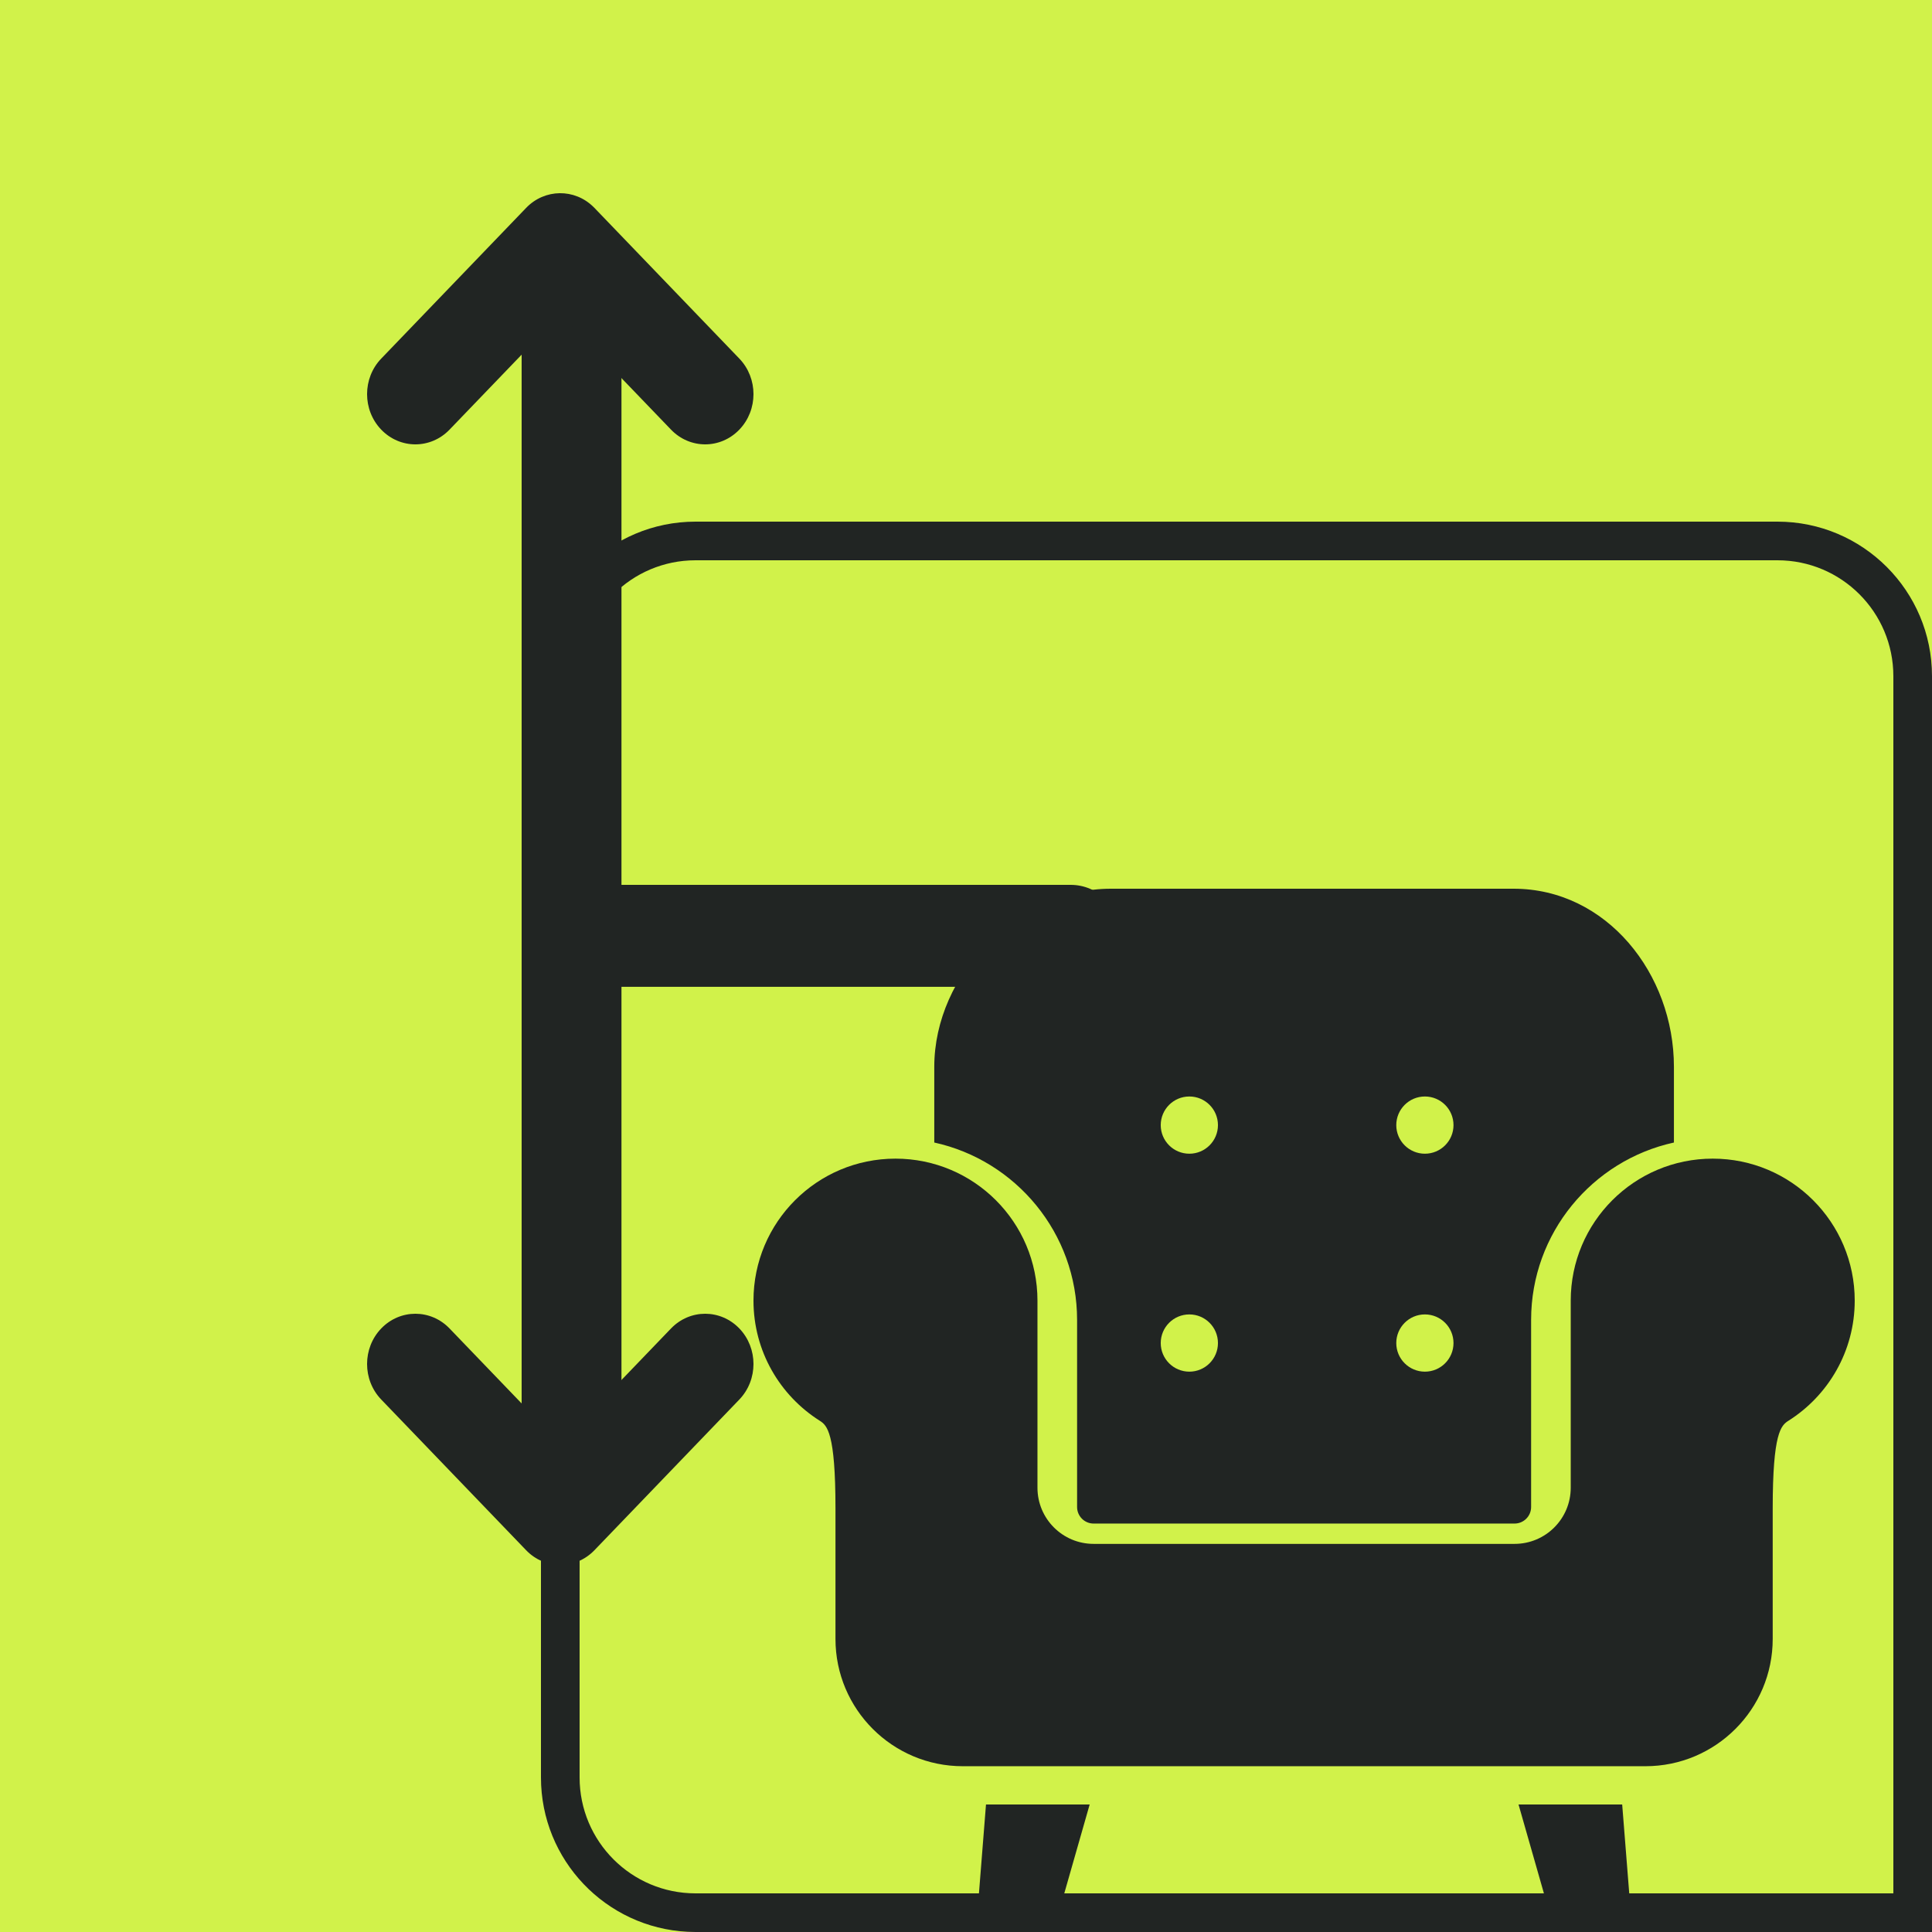
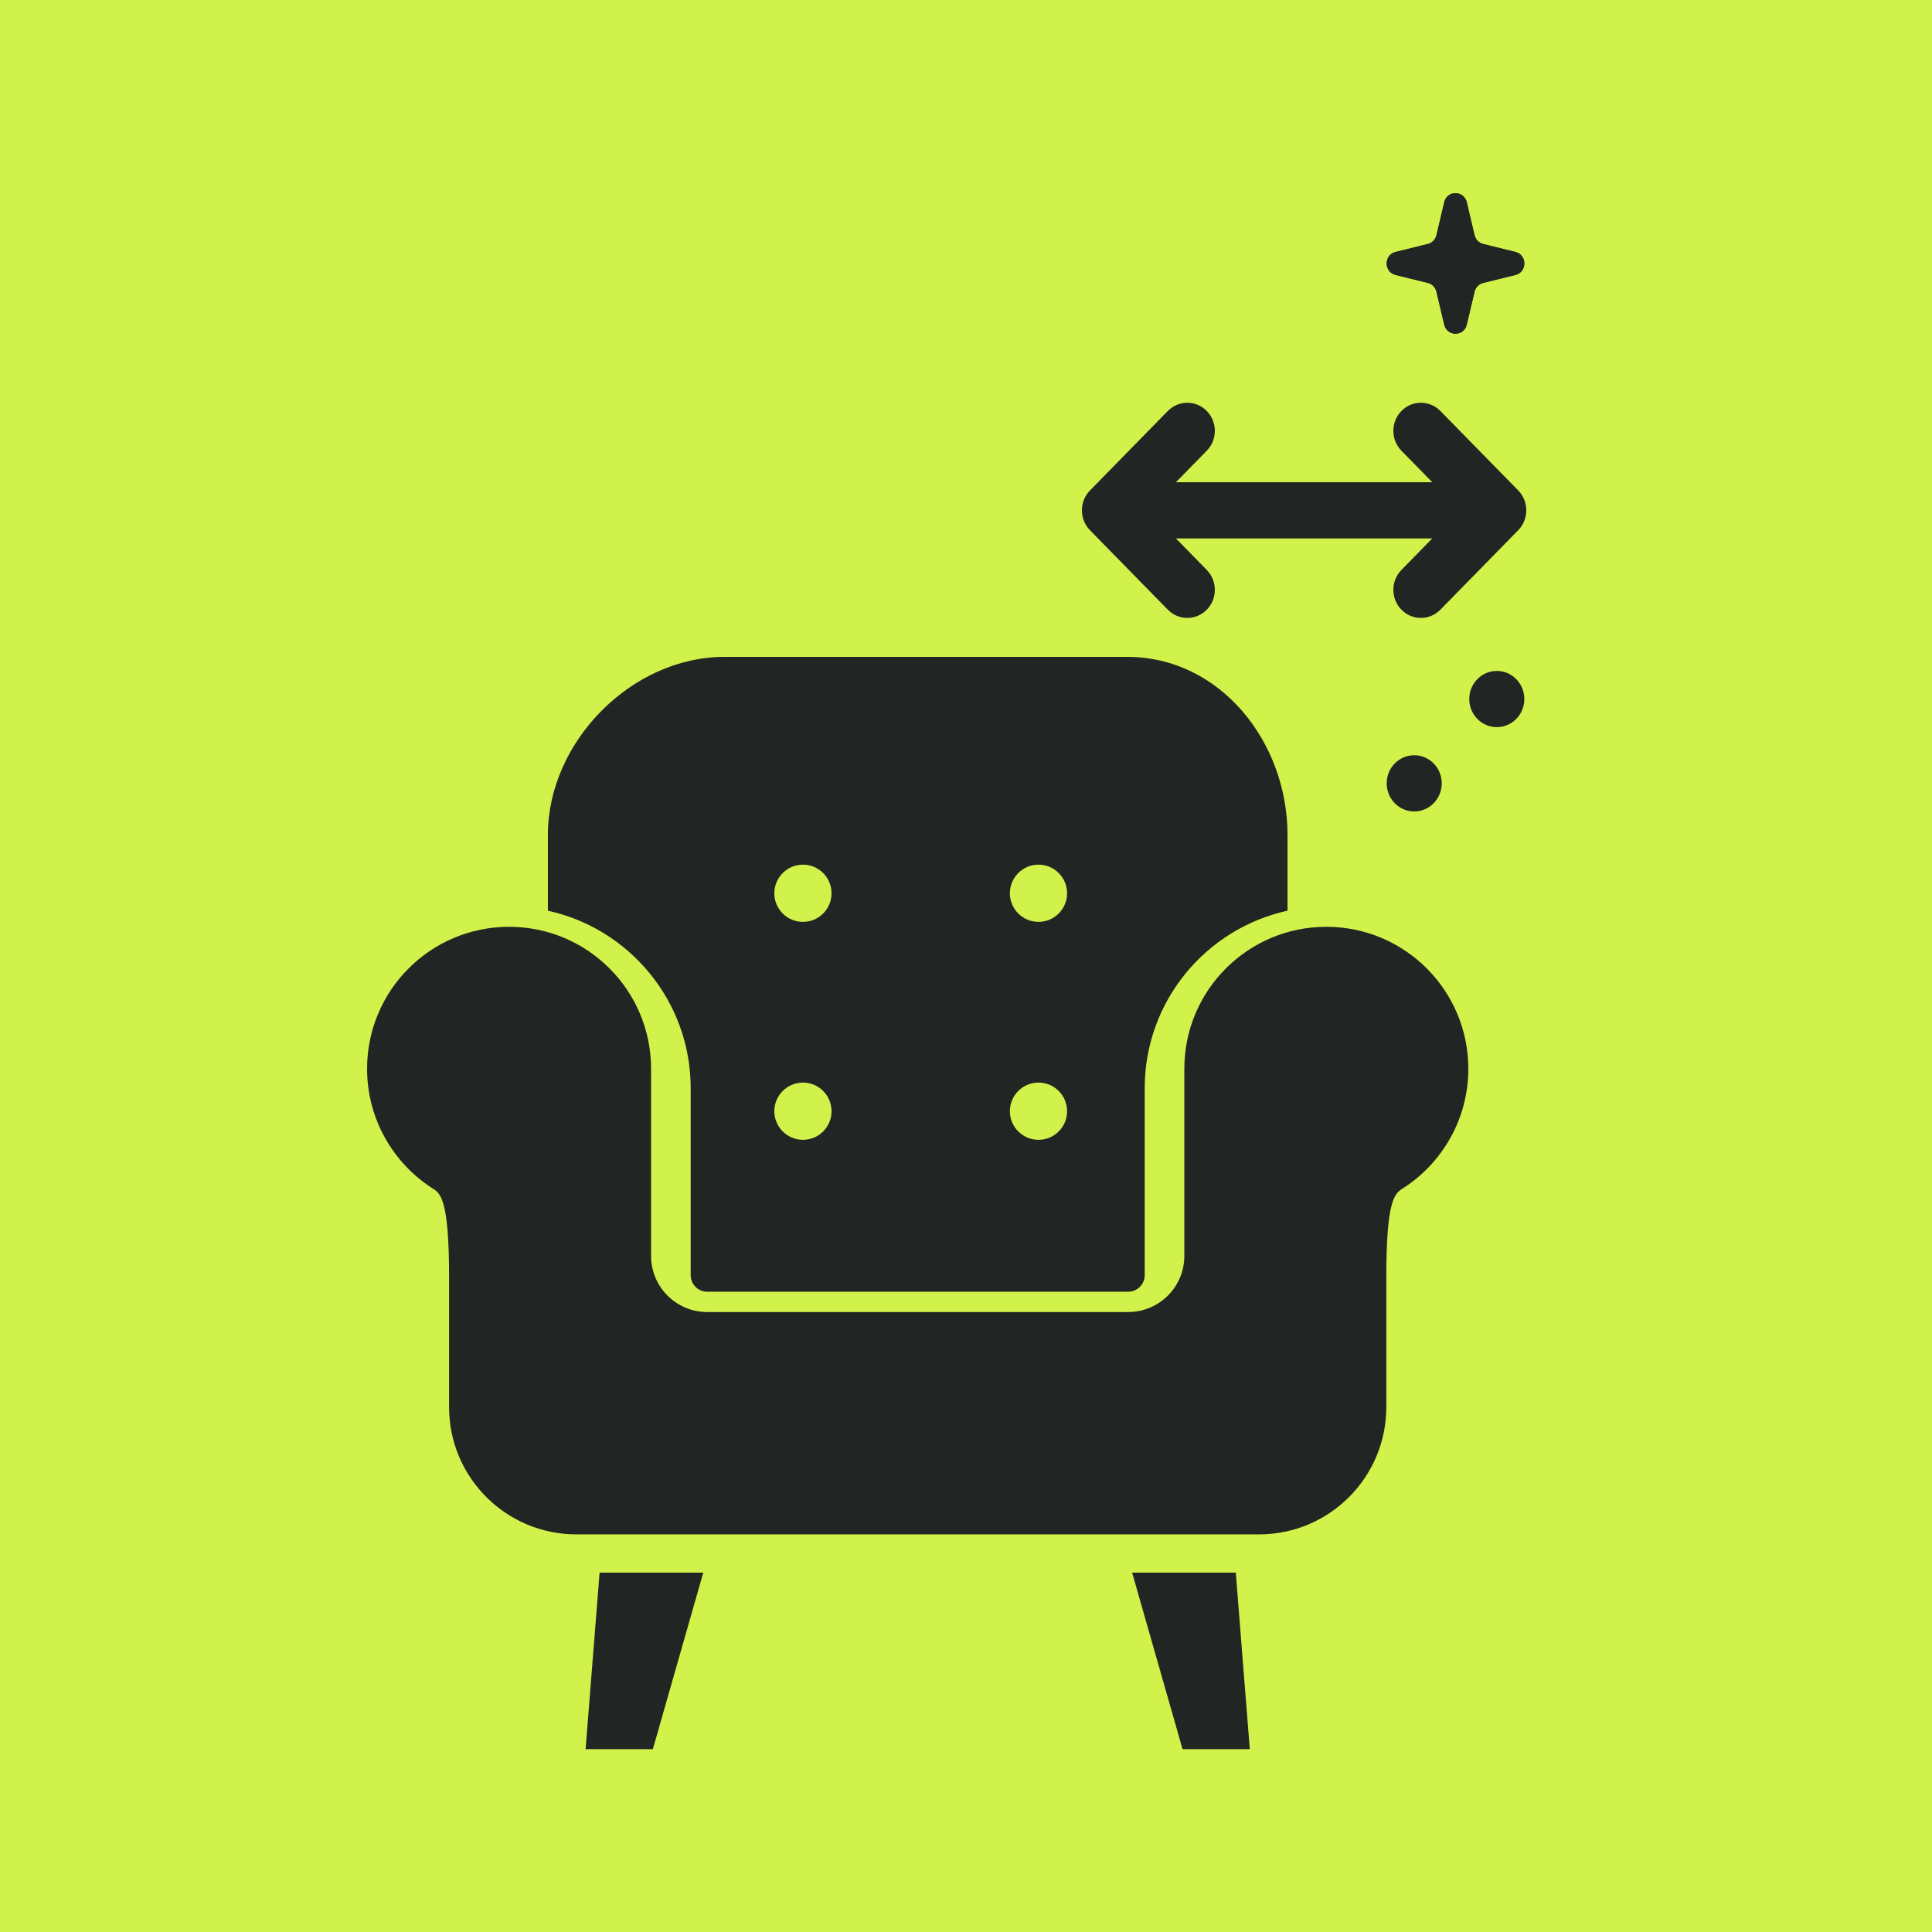
<svg xmlns="http://www.w3.org/2000/svg" width="100" height="100" viewBox="0 0 100 100" fill="none">
-   <g clip-path="url(#clip0_164_328)">
-     <rect width="100" height="100" fill="#D1F24A" />
-     <path d="M92 27C96.418 27 100 30.582 100 35V100H36L35.588 99.989C31.361 99.775 28 96.28 28 92V35C28 30.582 31.582 27 36 27H48.504C48.189 27.418 48 27.936 48 28.5C48 28.671 48.017 28.838 48.05 29H36C32.686 29 30 31.686 30 35V92C30 95.314 32.686 98 36 98H98V35C98 31.686 95.314 29 92 29H47.454C47.487 28.838 47.504 28.671 47.504 28.5C47.504 27.936 47.315 27.418 47 27H92Z" fill="#212523" />
-     <path d="M32.167 14.6C32.167 13.164 31.01 12 29.583 12C28.157 12 27 13.164 27 14.6V48.4C27 49.836 28.157 51 29.583 51H55.417C56.843 51 58 49.836 58 48.4C58 46.964 56.843 45.8 55.417 45.8H32.167V14.6Z" fill="#212523" />
-     <path d="M30.722 10.715C29.742 9.746 28.193 9.762 27.232 10.761L19.732 18.561C18.756 19.577 18.756 21.223 19.732 22.238C20.709 23.254 22.291 23.254 23.268 22.238L29 16.277L34.732 22.238C35.709 23.254 37.291 23.254 38.268 22.238C39.244 21.223 39.244 19.577 38.268 18.561L30.768 10.761L30.722 10.715Z" fill="#212523" />
-     <path d="M27 76.462V48.538C27 47.136 28.157 46 29.583 46H55.417C56.843 46 58 47.136 58 48.538C58 49.94 56.843 51.077 55.417 51.077H32.167V76.462C32.167 77.864 31.01 79 29.583 79C28.157 79 27 77.864 27 76.462Z" fill="#212523" />
-     <path d="M34.732 68.761C35.709 67.746 37.291 67.746 38.268 68.761C39.244 69.777 39.244 71.423 38.268 72.439L30.768 80.239C29.791 81.254 28.209 81.254 27.232 80.239L19.732 72.439C18.756 71.423 18.756 69.777 19.732 68.761C20.709 67.746 22.291 67.746 23.268 68.761L29 74.723L34.732 68.761Z" fill="#212523" />
-     <path d="M88.65 59.971C84.591 59.971 81.301 63.261 81.301 67.32C81.301 67.991 81.301 77.004 81.301 77.004C81.301 78.61 80 79.911 78.394 79.911H56.605C55 79.911 53.699 78.61 53.699 77.004C53.699 77.004 53.699 67.991 53.699 67.32C53.699 63.261 50.408 59.971 46.349 59.971C42.29 59.971 39 63.261 39 67.32C39 69.938 40.37 72.236 42.431 73.538C42.81 73.778 43.244 74.156 43.244 78.077C43.244 81.998 43.244 84.83 43.244 84.83C43.244 88.469 46.195 91.419 49.833 91.419H85.166C88.805 91.419 91.755 88.469 91.755 84.83C91.755 84.83 91.755 81.998 91.755 78.077C91.755 74.156 92.189 73.778 92.569 73.538C94.63 72.236 96 69.938 96 67.32C96 63.261 92.709 59.971 88.65 59.971Z" fill="#212523" />
-     <path d="M50.31 102.537H53.791L56.401 93.4H51.035L50.31 102.537Z" fill="#212523" />
-     <path d="M78.599 93.4L81.209 102.537H84.689L83.964 93.4H78.599Z" fill="#212523" />
-     <path d="M55.75 68.319V78.003C55.75 78.475 56.133 78.859 56.605 78.859H78.394C78.866 78.859 79.25 78.475 79.25 78.003V68.319C79.25 63.825 82.42 60.06 86.642 59.137V55.22C86.642 50.404 83.159 46 78.343 46H57.5C52.682 46 48.358 50.404 48.358 55.22V59.137C52.578 60.06 55.75 63.825 55.75 68.319ZM73.752 56.754C74.571 56.754 75.233 57.418 75.233 58.236C75.233 59.053 74.571 59.716 73.752 59.716C72.935 59.716 72.271 59.053 72.271 58.236C72.271 57.418 72.935 56.754 73.752 56.754ZM73.752 68.034C74.571 68.034 75.233 68.698 75.233 69.516C75.233 70.334 74.571 70.997 73.752 70.997C72.935 70.997 72.271 70.334 72.271 69.516C72.271 68.698 72.935 68.034 73.752 68.034ZM61.561 56.754C62.378 56.754 63.041 57.418 63.041 58.236C63.041 59.053 62.378 59.716 61.561 59.716C60.742 59.716 60.079 59.053 60.079 58.236C60.08 57.418 60.742 56.754 61.561 56.754ZM61.561 68.034C62.378 68.034 63.041 68.698 63.041 69.516C63.041 70.334 62.378 70.997 61.561 70.997C60.742 70.997 60.079 70.334 60.079 69.516C60.08 68.698 60.742 68.034 61.561 68.034Z" fill="#212523" />
-   </g>
-   <defs>
-     <clipPath id="clip0_164_328">
-       <rect width="100" height="100" fill="white" />
-     </clipPath>
-   </defs>
+   <rect width="100" height="100" fill="#D1F24A" />
+   <path d="M68.65 47.971C64.591 47.971 61.301 51.261 61.301 55.32C61.301 55.991 61.301 65.004 61.301 65.004C61.301 66.61 60 67.911 58.394 67.911H36.605C35 67.911 33.699 66.61 33.699 65.004C33.699 65.004 33.699 55.991 33.699 55.32C33.699 51.261 30.409 47.971 26.349 47.971C22.29 47.971 19 51.261 19 55.32C19 57.938 20.37 60.236 22.43 61.538C22.81 61.778 23.244 62.157 23.244 66.077C23.244 69.998 23.244 72.83 23.244 72.83C23.244 76.469 26.195 79.419 29.833 79.419H65.166C68.805 79.419 71.755 76.469 71.755 72.83C71.755 72.83 71.755 69.998 71.755 66.077C71.755 62.157 72.189 61.778 72.569 61.538C74.63 60.236 76 57.938 76 55.32C76 51.261 72.709 47.971 68.65 47.971Z" fill="#212523" />
+   <path d="M30.31 90.537H33.791L36.401 81.4H31.035L30.31 90.537Z" fill="#212523" />
+   <path d="M58.599 81.4L61.209 90.537H64.689L63.964 81.4H58.599Z" fill="#212523" />
+   <path d="M35.75 56.319V66.003C35.75 66.475 36.133 66.859 36.605 66.859H58.394C58.866 66.859 59.25 66.475 59.25 66.003V56.319C59.25 51.825 62.42 48.06 66.642 47.137V43.22C66.642 38.404 63.159 34 58.343 34H37.5C32.682 34 28.358 38.404 28.358 43.22V47.137C32.578 48.06 35.75 51.825 35.75 56.319ZM53.752 44.754C54.571 44.754 55.233 45.418 55.233 46.236C55.233 47.053 54.571 47.716 53.752 47.716C52.935 47.716 52.271 47.053 52.271 46.236C52.271 45.418 52.935 44.754 53.752 44.754ZM53.752 56.034C54.571 56.034 55.233 56.698 55.233 57.516C55.233 58.334 54.571 58.997 53.752 58.997C52.935 58.997 52.271 58.334 52.271 57.516C52.271 56.698 52.935 56.034 53.752 56.034ZM41.561 44.754C42.378 44.754 43.041 45.418 43.041 46.236C43.041 47.053 42.378 47.716 41.561 47.716C40.742 47.716 40.079 47.053 40.079 46.236C40.08 45.418 40.742 44.754 41.561 44.754ZM41.561 56.034C42.378 56.034 43.041 56.698 43.041 57.516C43.041 58.334 42.378 58.997 41.561 58.997C40.742 58.997 40.079 58.334 40.079 57.516C40.08 56.698 40.742 56.034 41.561 56.034Z" fill="#212523" />
+   <path fill-rule="evenodd" clip-rule="evenodd" d="M72.538 29.5C71.981 30.069 71.981 30.989 72.538 31.558C73.094 32.126 73.996 32.126 74.553 31.558L78.583 27.444C79.139 26.875 79.139 25.954 78.583 25.386L74.553 21.272C73.996 20.704 73.094 20.704 72.538 21.272C71.981 21.84 71.981 22.761 72.538 23.329L74.135 24.96L60.865 24.96L62.462 23.329C63.019 22.761 63.019 21.84 62.462 21.272C61.906 20.704 61.004 20.704 60.447 21.272L56.417 25.386C55.861 25.954 55.861 26.875 56.417 27.444L60.447 31.558C61.004 32.126 61.906 32.126 62.462 31.558C63.019 30.989 63.019 30.069 62.462 29.5L60.865 27.869H74.135L72.538 29.5Z" fill="#212523" />
+   <path d="M74.755 10.467C74.903 9.844 75.77 9.844 75.918 10.467L76.324 12.178C76.377 12.401 76.547 12.574 76.765 12.628L78.442 13.043C79.051 13.194 79.051 14.079 78.442 14.23L76.765 14.645C76.547 14.699 76.377 14.872 76.324 15.094L75.918 16.806C75.77 17.428 74.903 17.428 74.755 16.806L74.349 15.094C74.296 14.872 74.126 14.699 73.909 14.645L72.232 14.23C71.622 14.079 71.622 13.194 72.232 13.043L73.909 12.628C74.126 12.574 74.296 12.401 74.349 12.178L74.755 10.467Z" fill="#212523" />
+   <path fill-rule="evenodd" clip-rule="evenodd" d="M75.337 11.129L75.046 12.351C74.93 12.84 74.556 13.221 74.078 13.34L72.88 13.636L74.078 13.933C74.556 14.051 74.93 14.433 75.046 14.922L75.337 16.144L75.627 14.922C75.743 14.433 76.117 14.051 76.596 13.933L77.793 13.636L76.596 13.34C76.117 13.221 75.743 12.84 75.627 12.351L75.337 11.129ZM75.918 10.467C75.77 9.844 74.903 9.844 74.755 10.467L74.349 12.178C74.296 12.401 74.126 12.574 73.909 12.628L72.232 13.043C71.622 13.194 71.622 14.079 72.232 14.23L73.909 14.645C74.126 14.699 74.296 14.872 74.349 15.094L74.755 16.806C74.903 17.428 75.77 17.428 75.918 16.806L76.324 15.094C76.377 14.872 76.547 14.699 76.765 14.645L78.442 14.23C79.051 14.079 79.051 13.194 78.442 13.043L76.765 12.628C76.547 12.574 76.377 12.401 76.324 12.178L75.918 10.467Z" fill="#212523" />
+   <path d="M78.899 36.182C78.899 36.985 78.261 37.636 77.474 37.636C76.687 37.636 76.049 36.985 76.049 36.182C76.049 35.379 76.687 34.727 77.474 34.727C78.261 34.727 78.899 35.379 78.899 36.182Z" fill="#212523" />
+   <path d="M74.624 40.545C74.624 41.349 73.986 42 73.199 42C72.412 42 71.775 41.349 71.775 40.545C71.775 39.742 72.412 39.091 73.199 39.091C73.986 39.091 74.624 39.742 74.624 40.545Z" fill="#212523" />
</svg>
